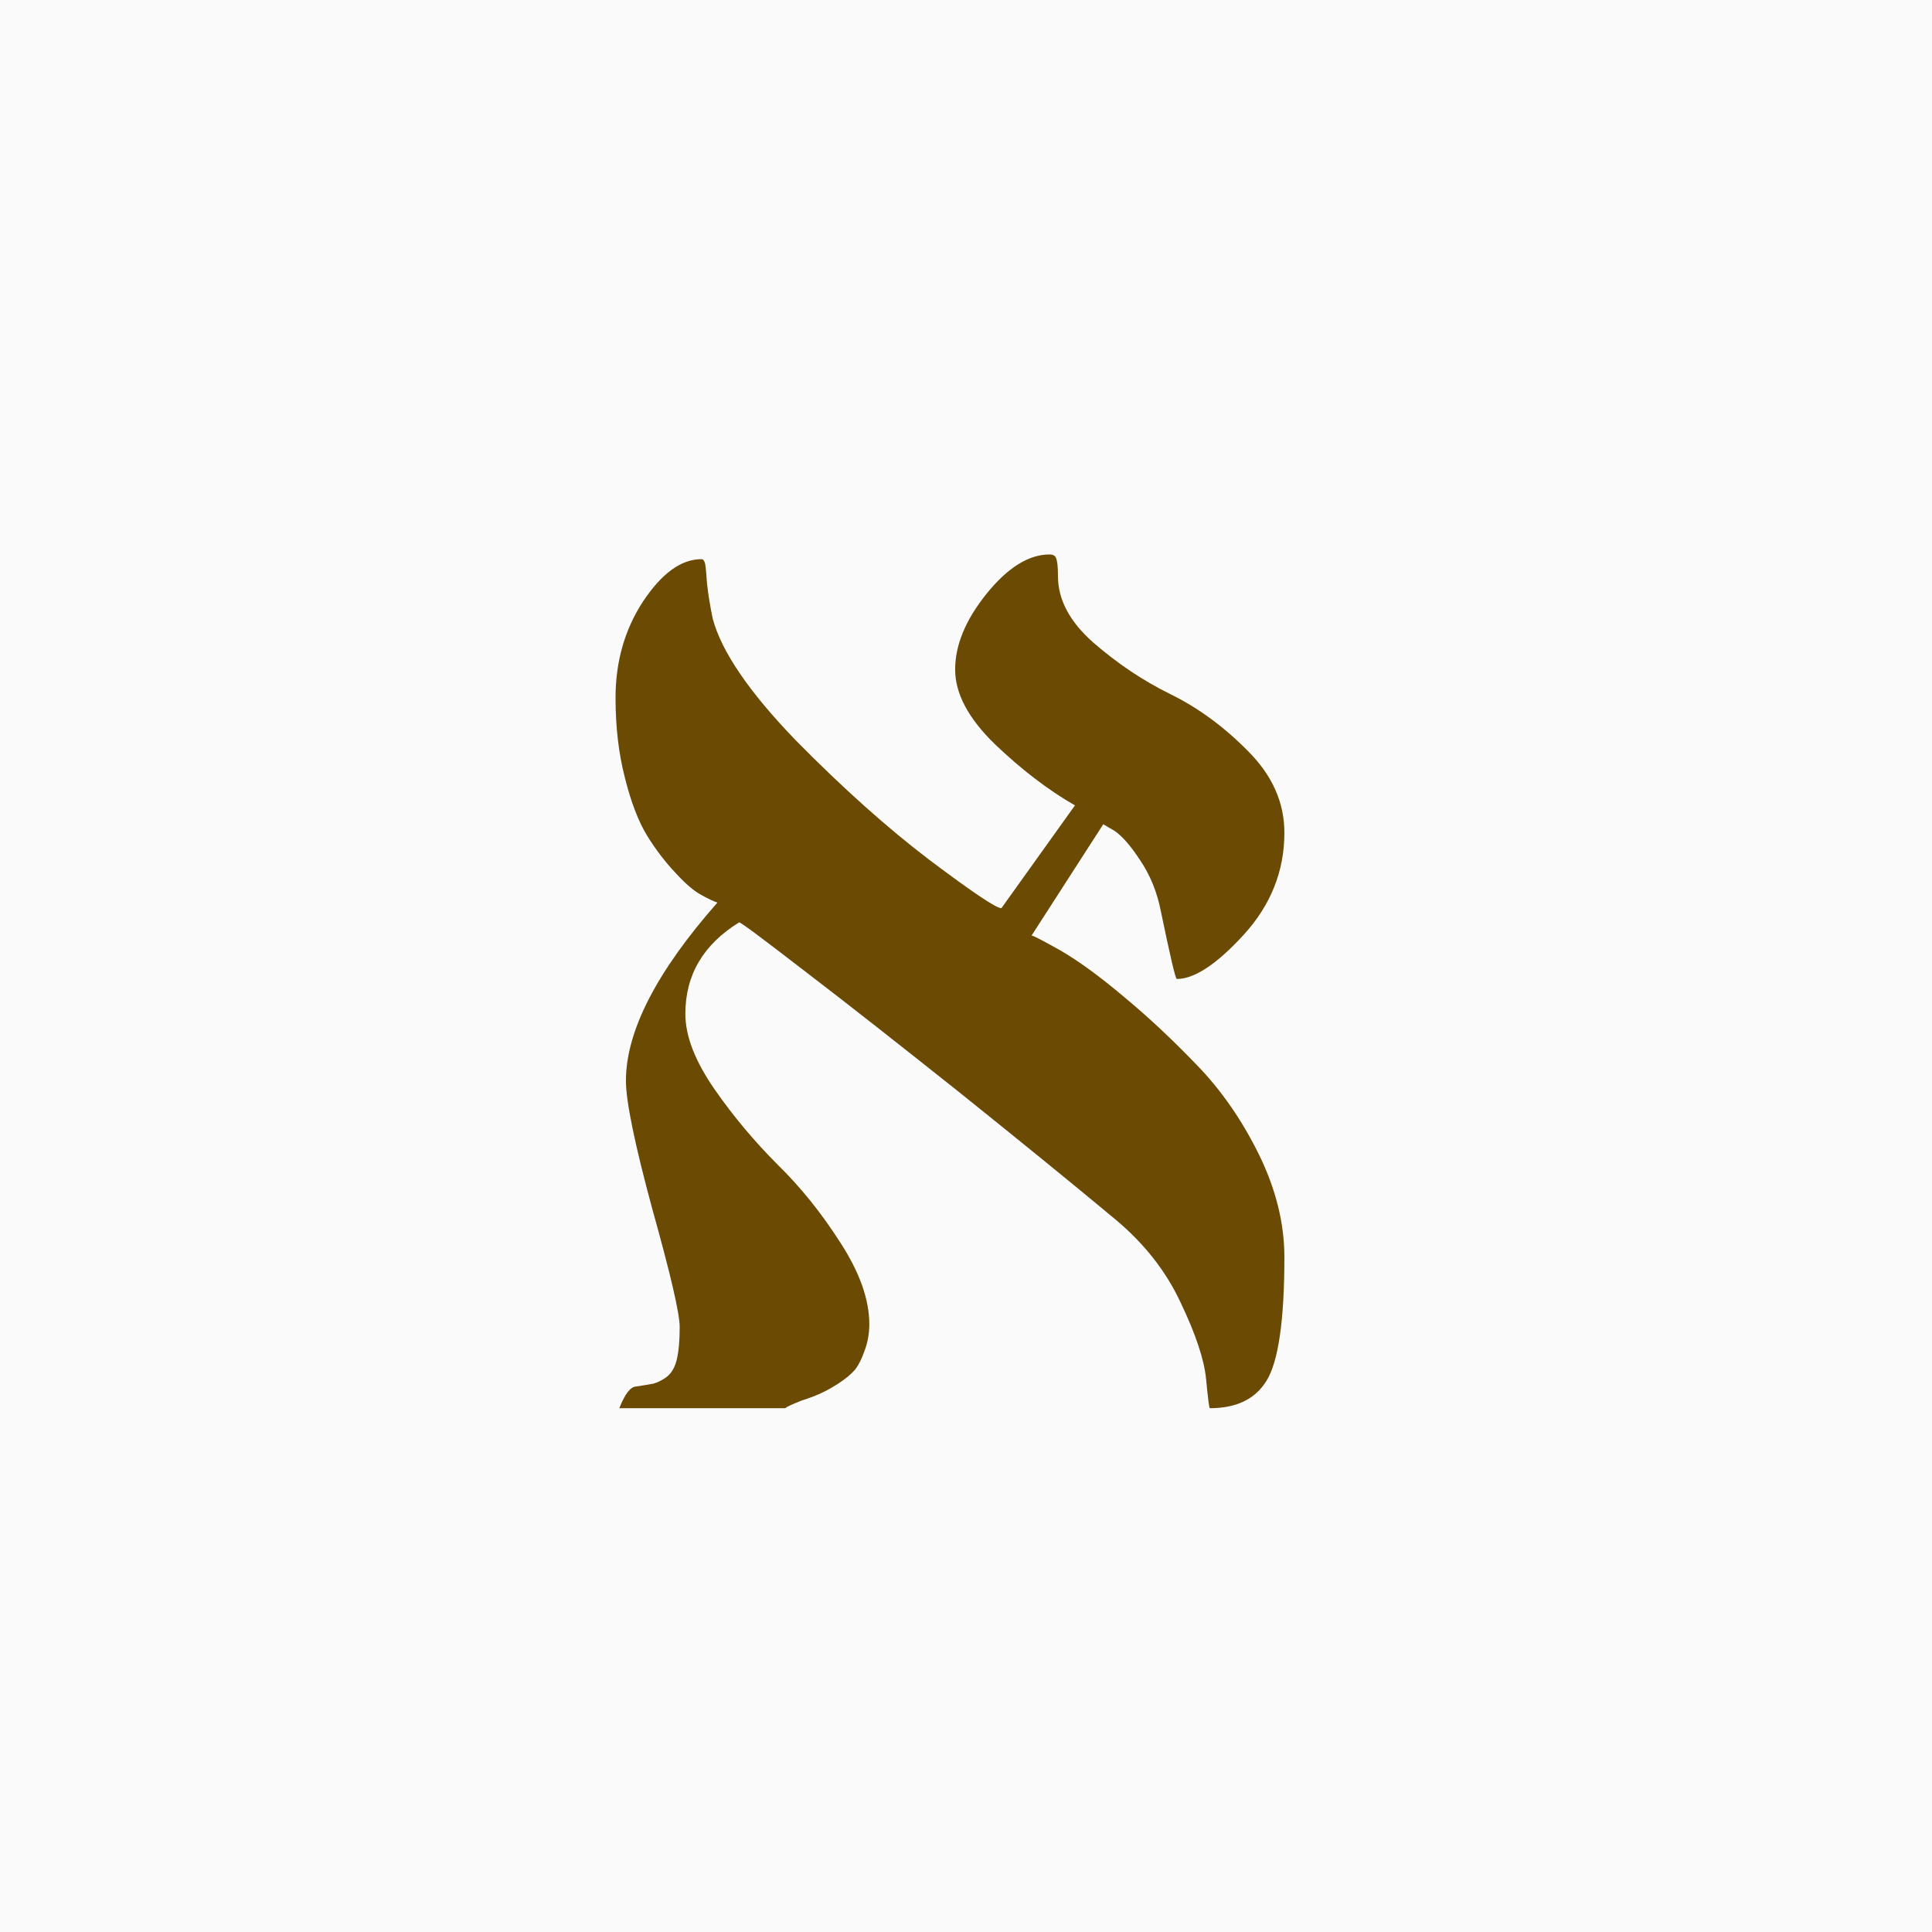
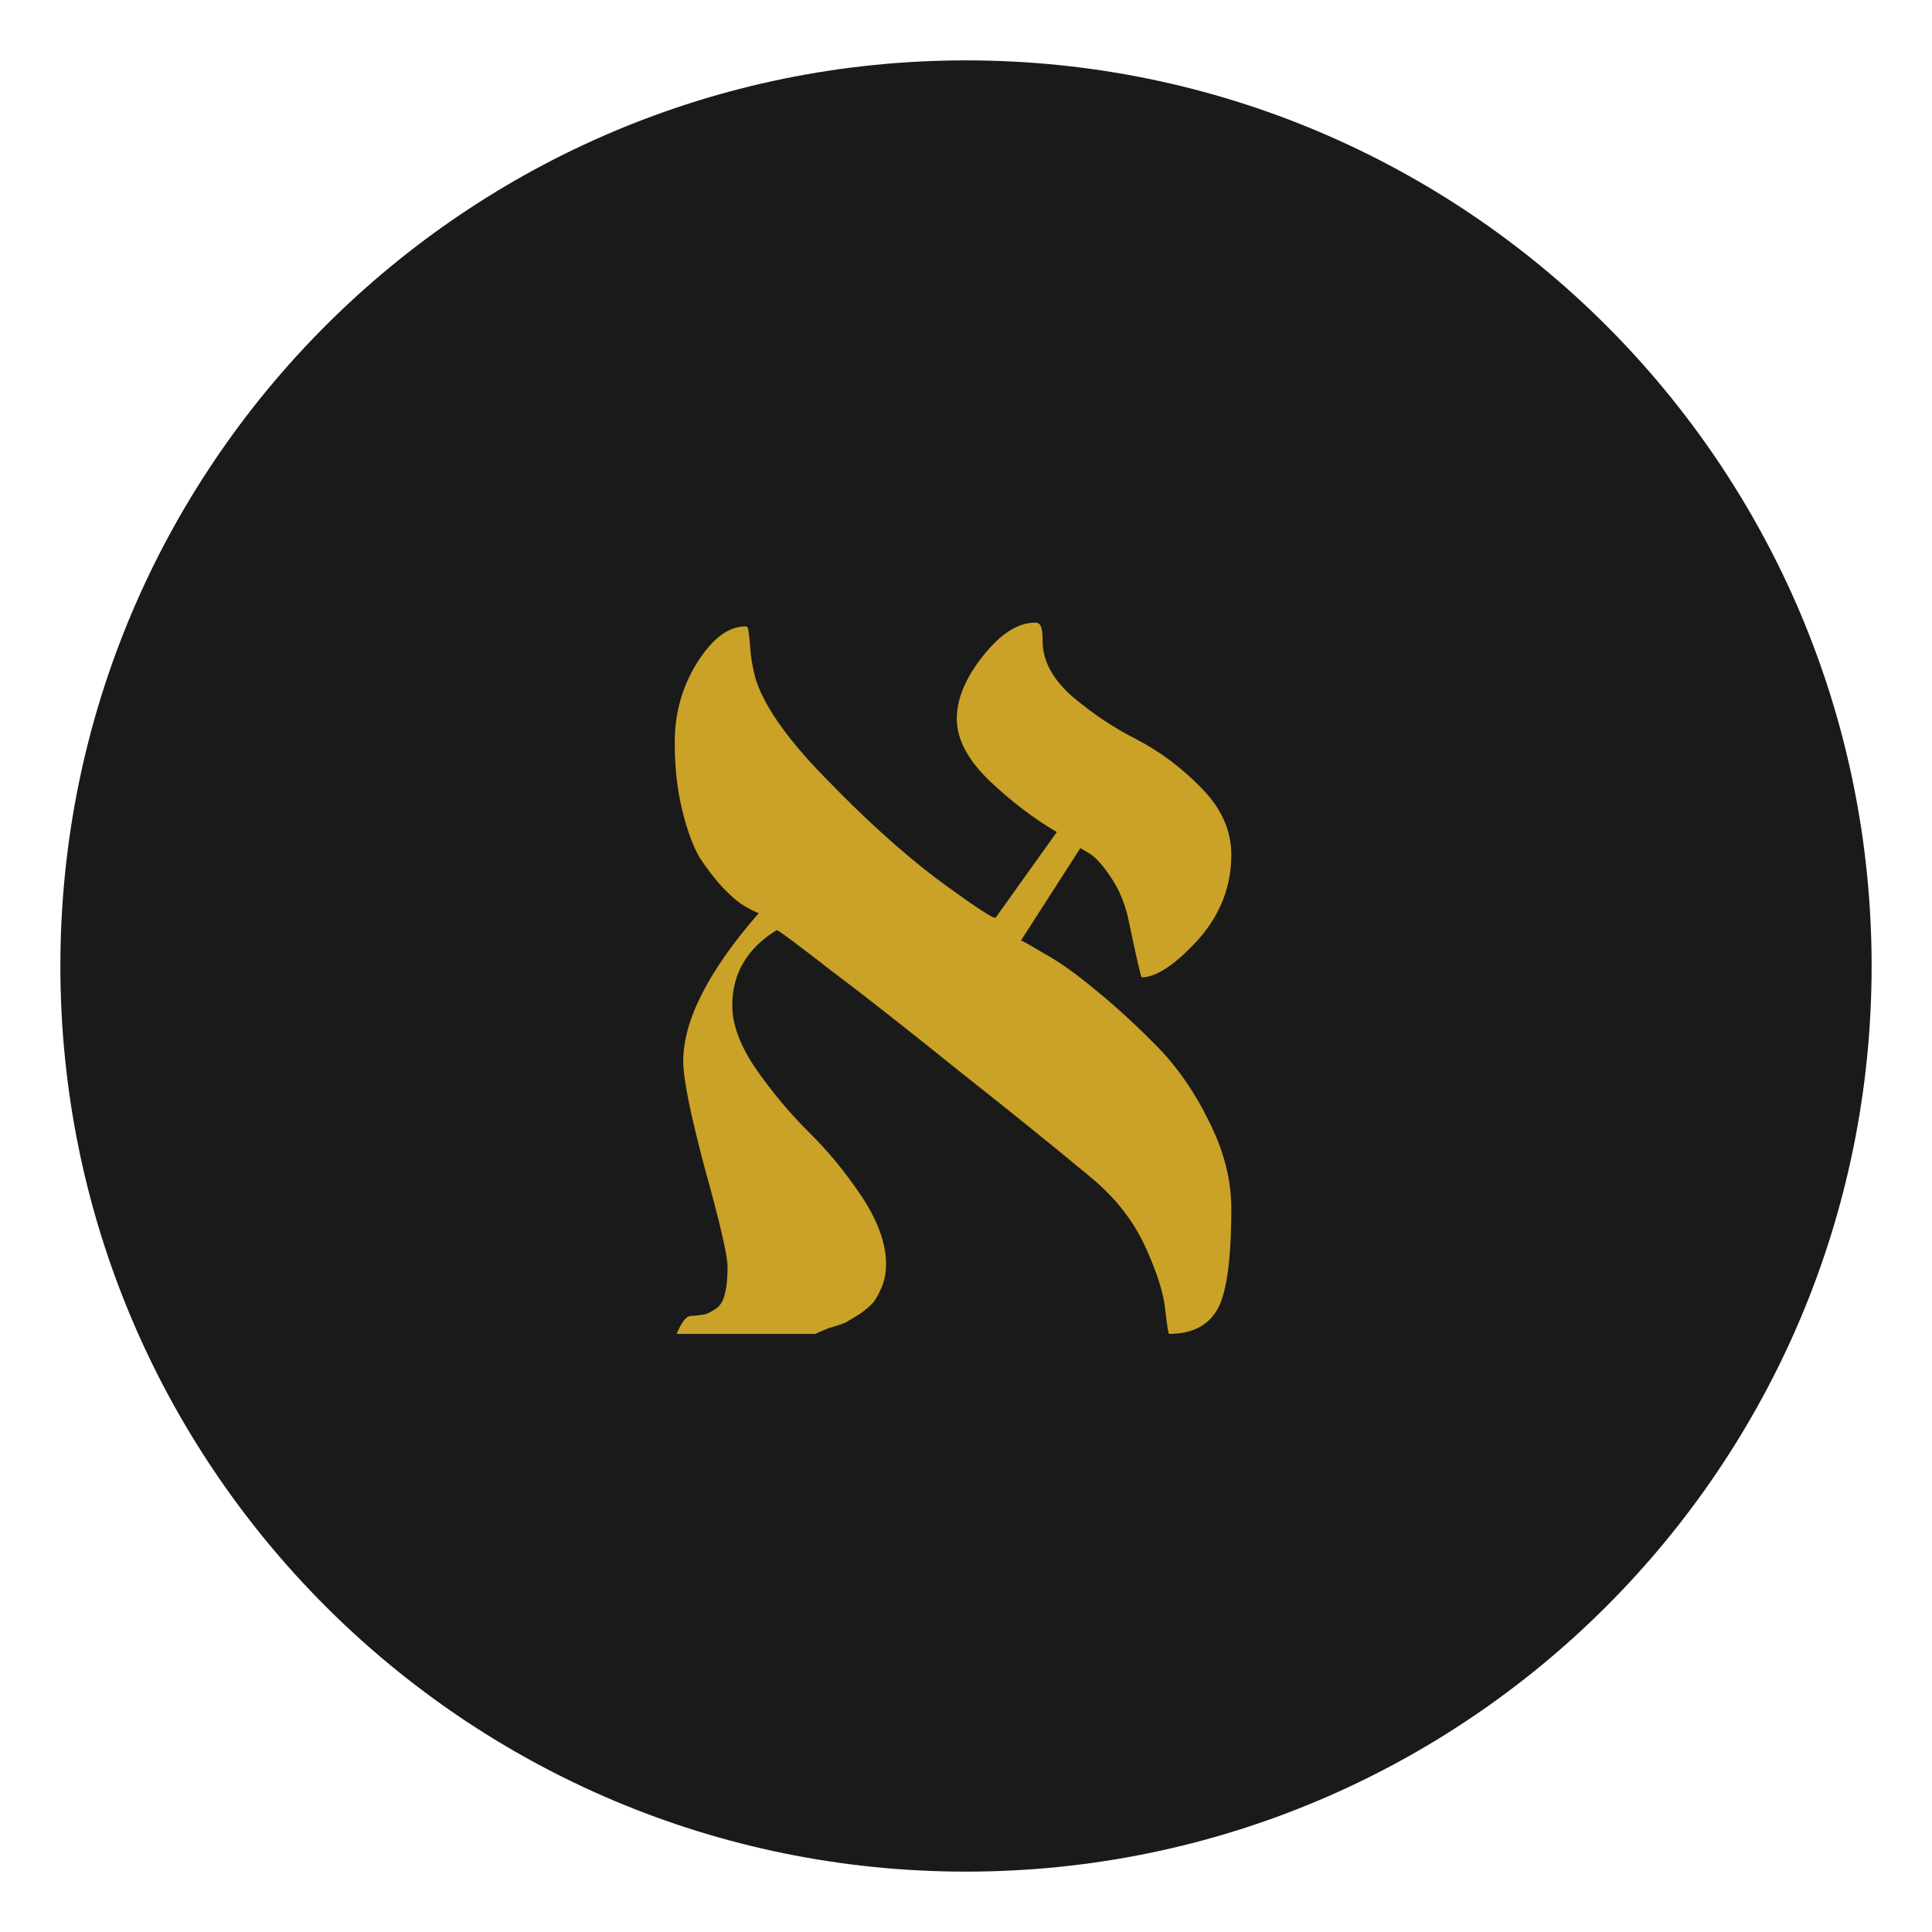
<svg xmlns="http://www.w3.org/2000/svg" viewBox="0 0 32 32">
-   <rect width="32" height="32" fill="#fafafa" />
-   <text x="50%" y="50%" dominant-baseline="central" text-anchor="middle" font-family="serif" font-size="24" fill="#6b4a04">א</text>
+   <circle cx="16" cy="16" r="15" fill="#1a1a1a" />
+   <text x="16" y="22" text-anchor="middle" font-family="Georgia, serif" font-size="20" fill="#c9a227">א</text>
</svg>
